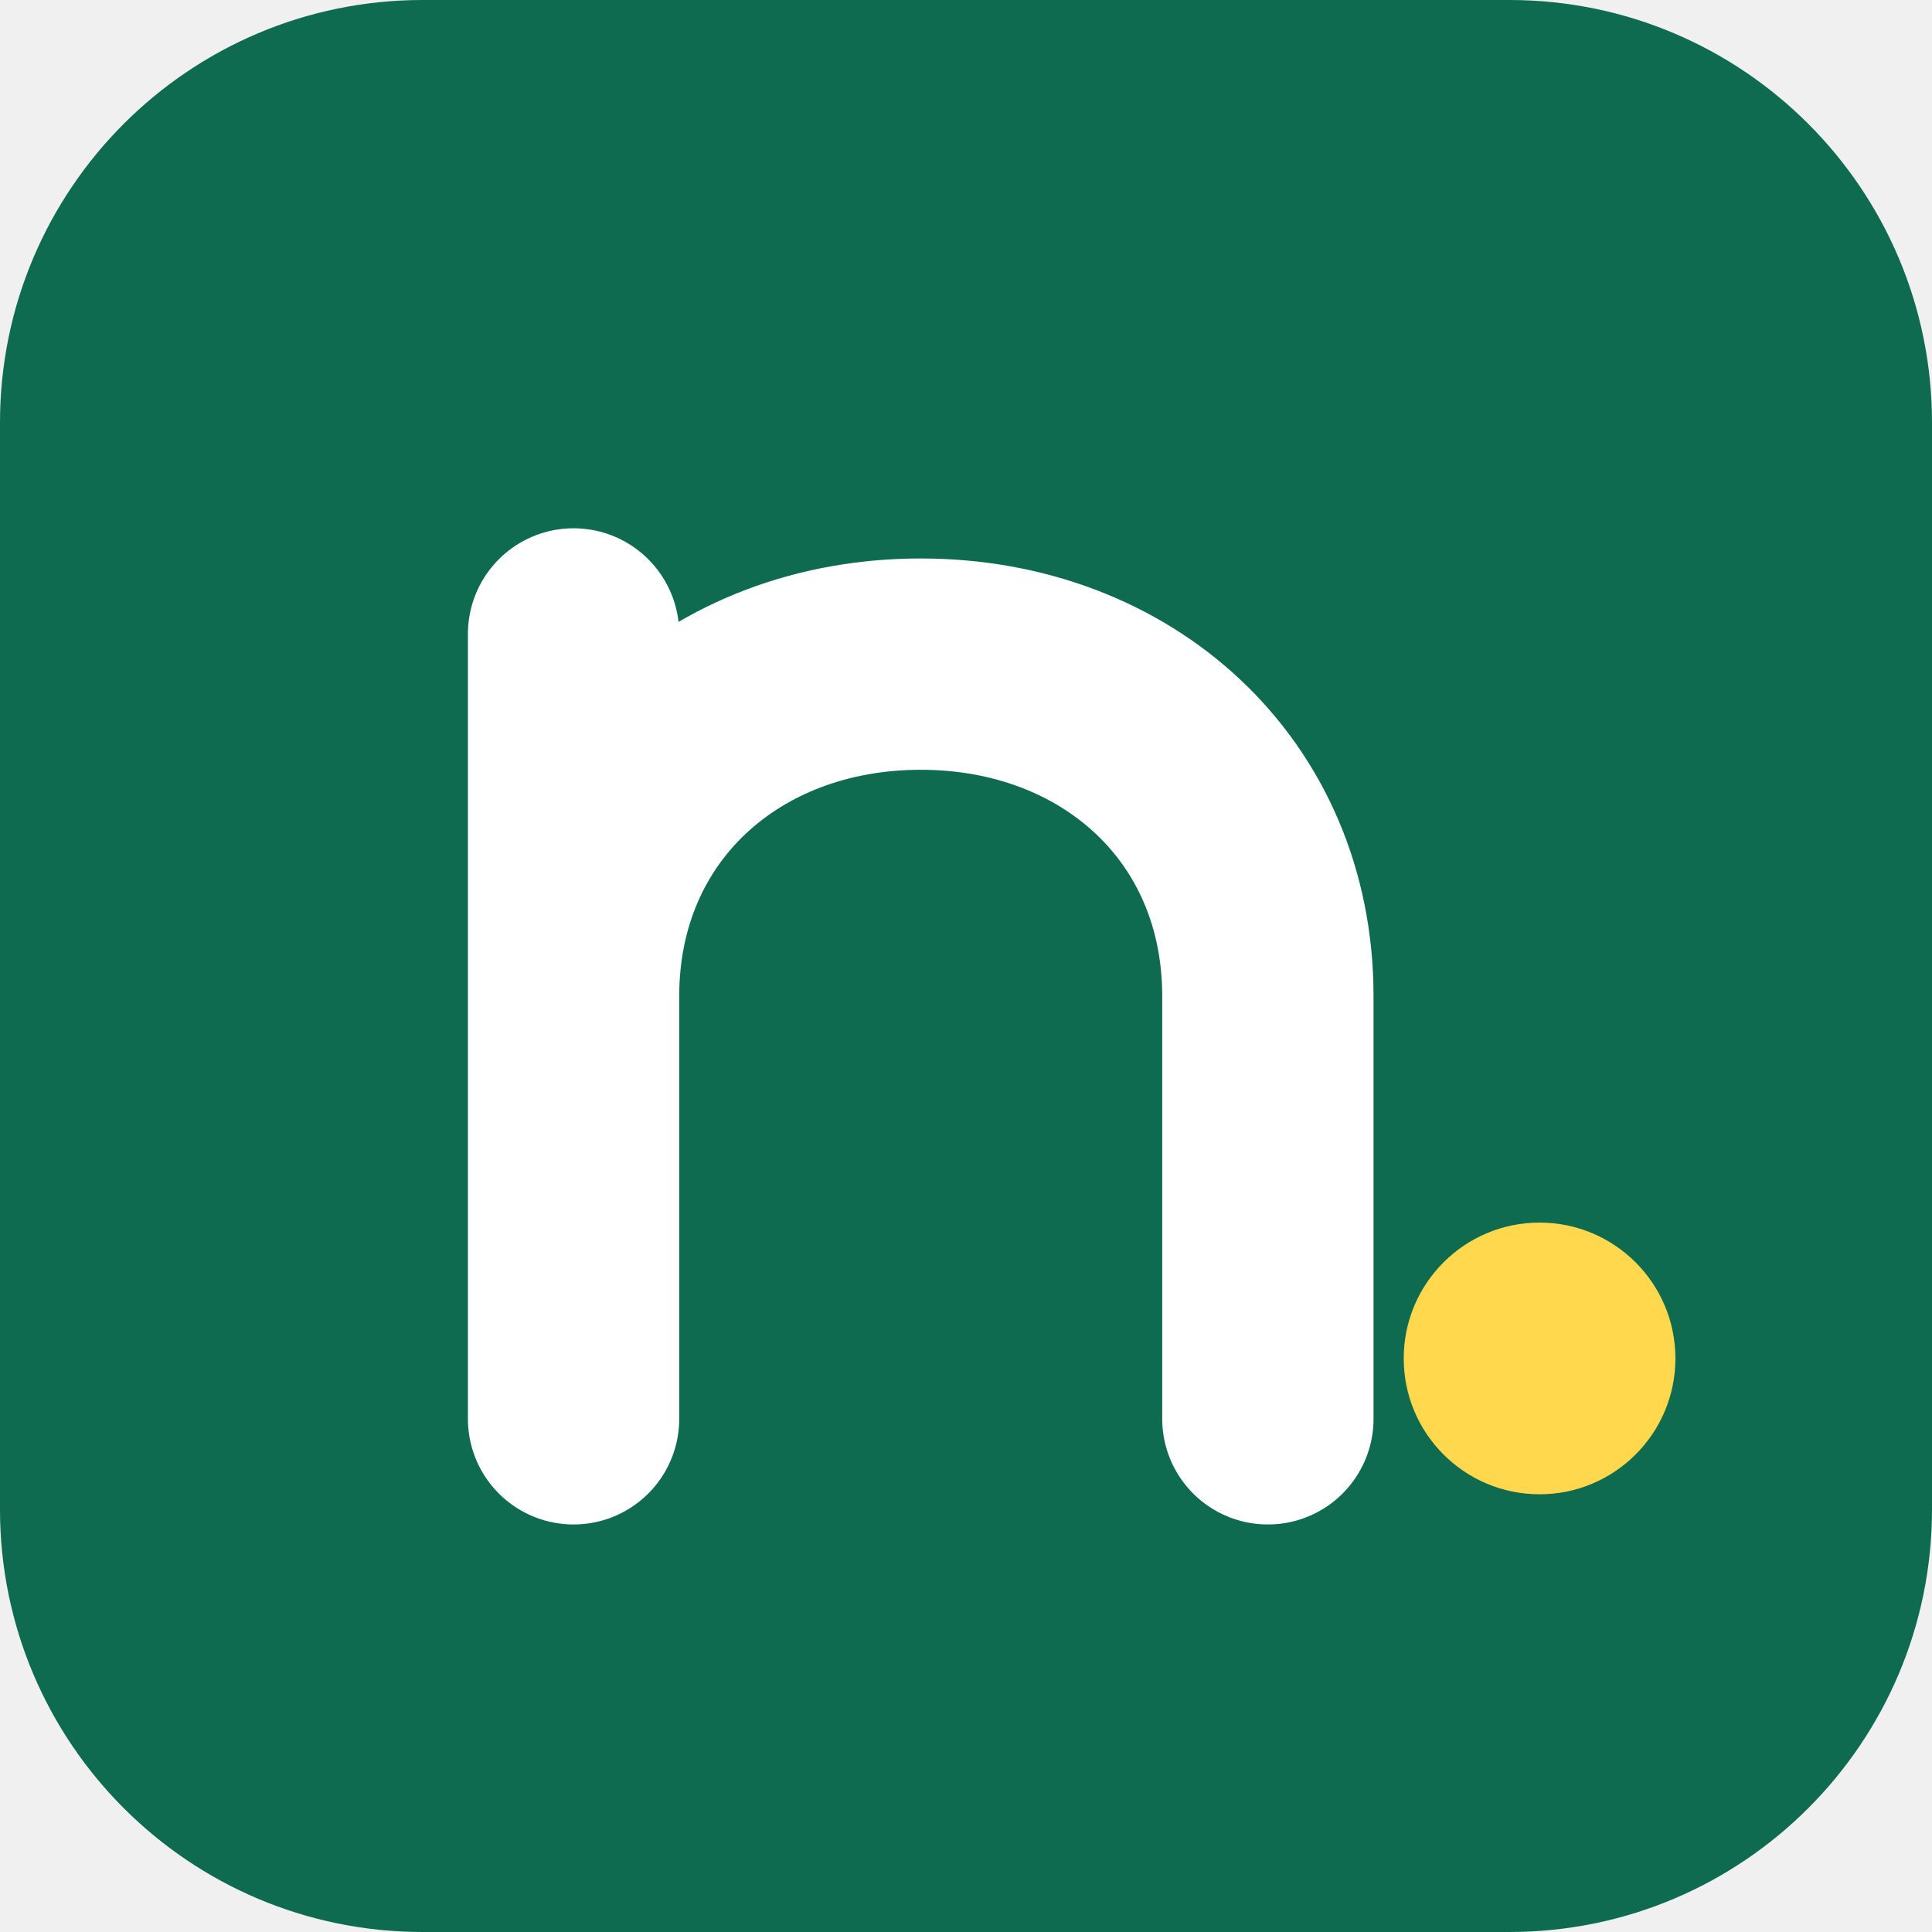
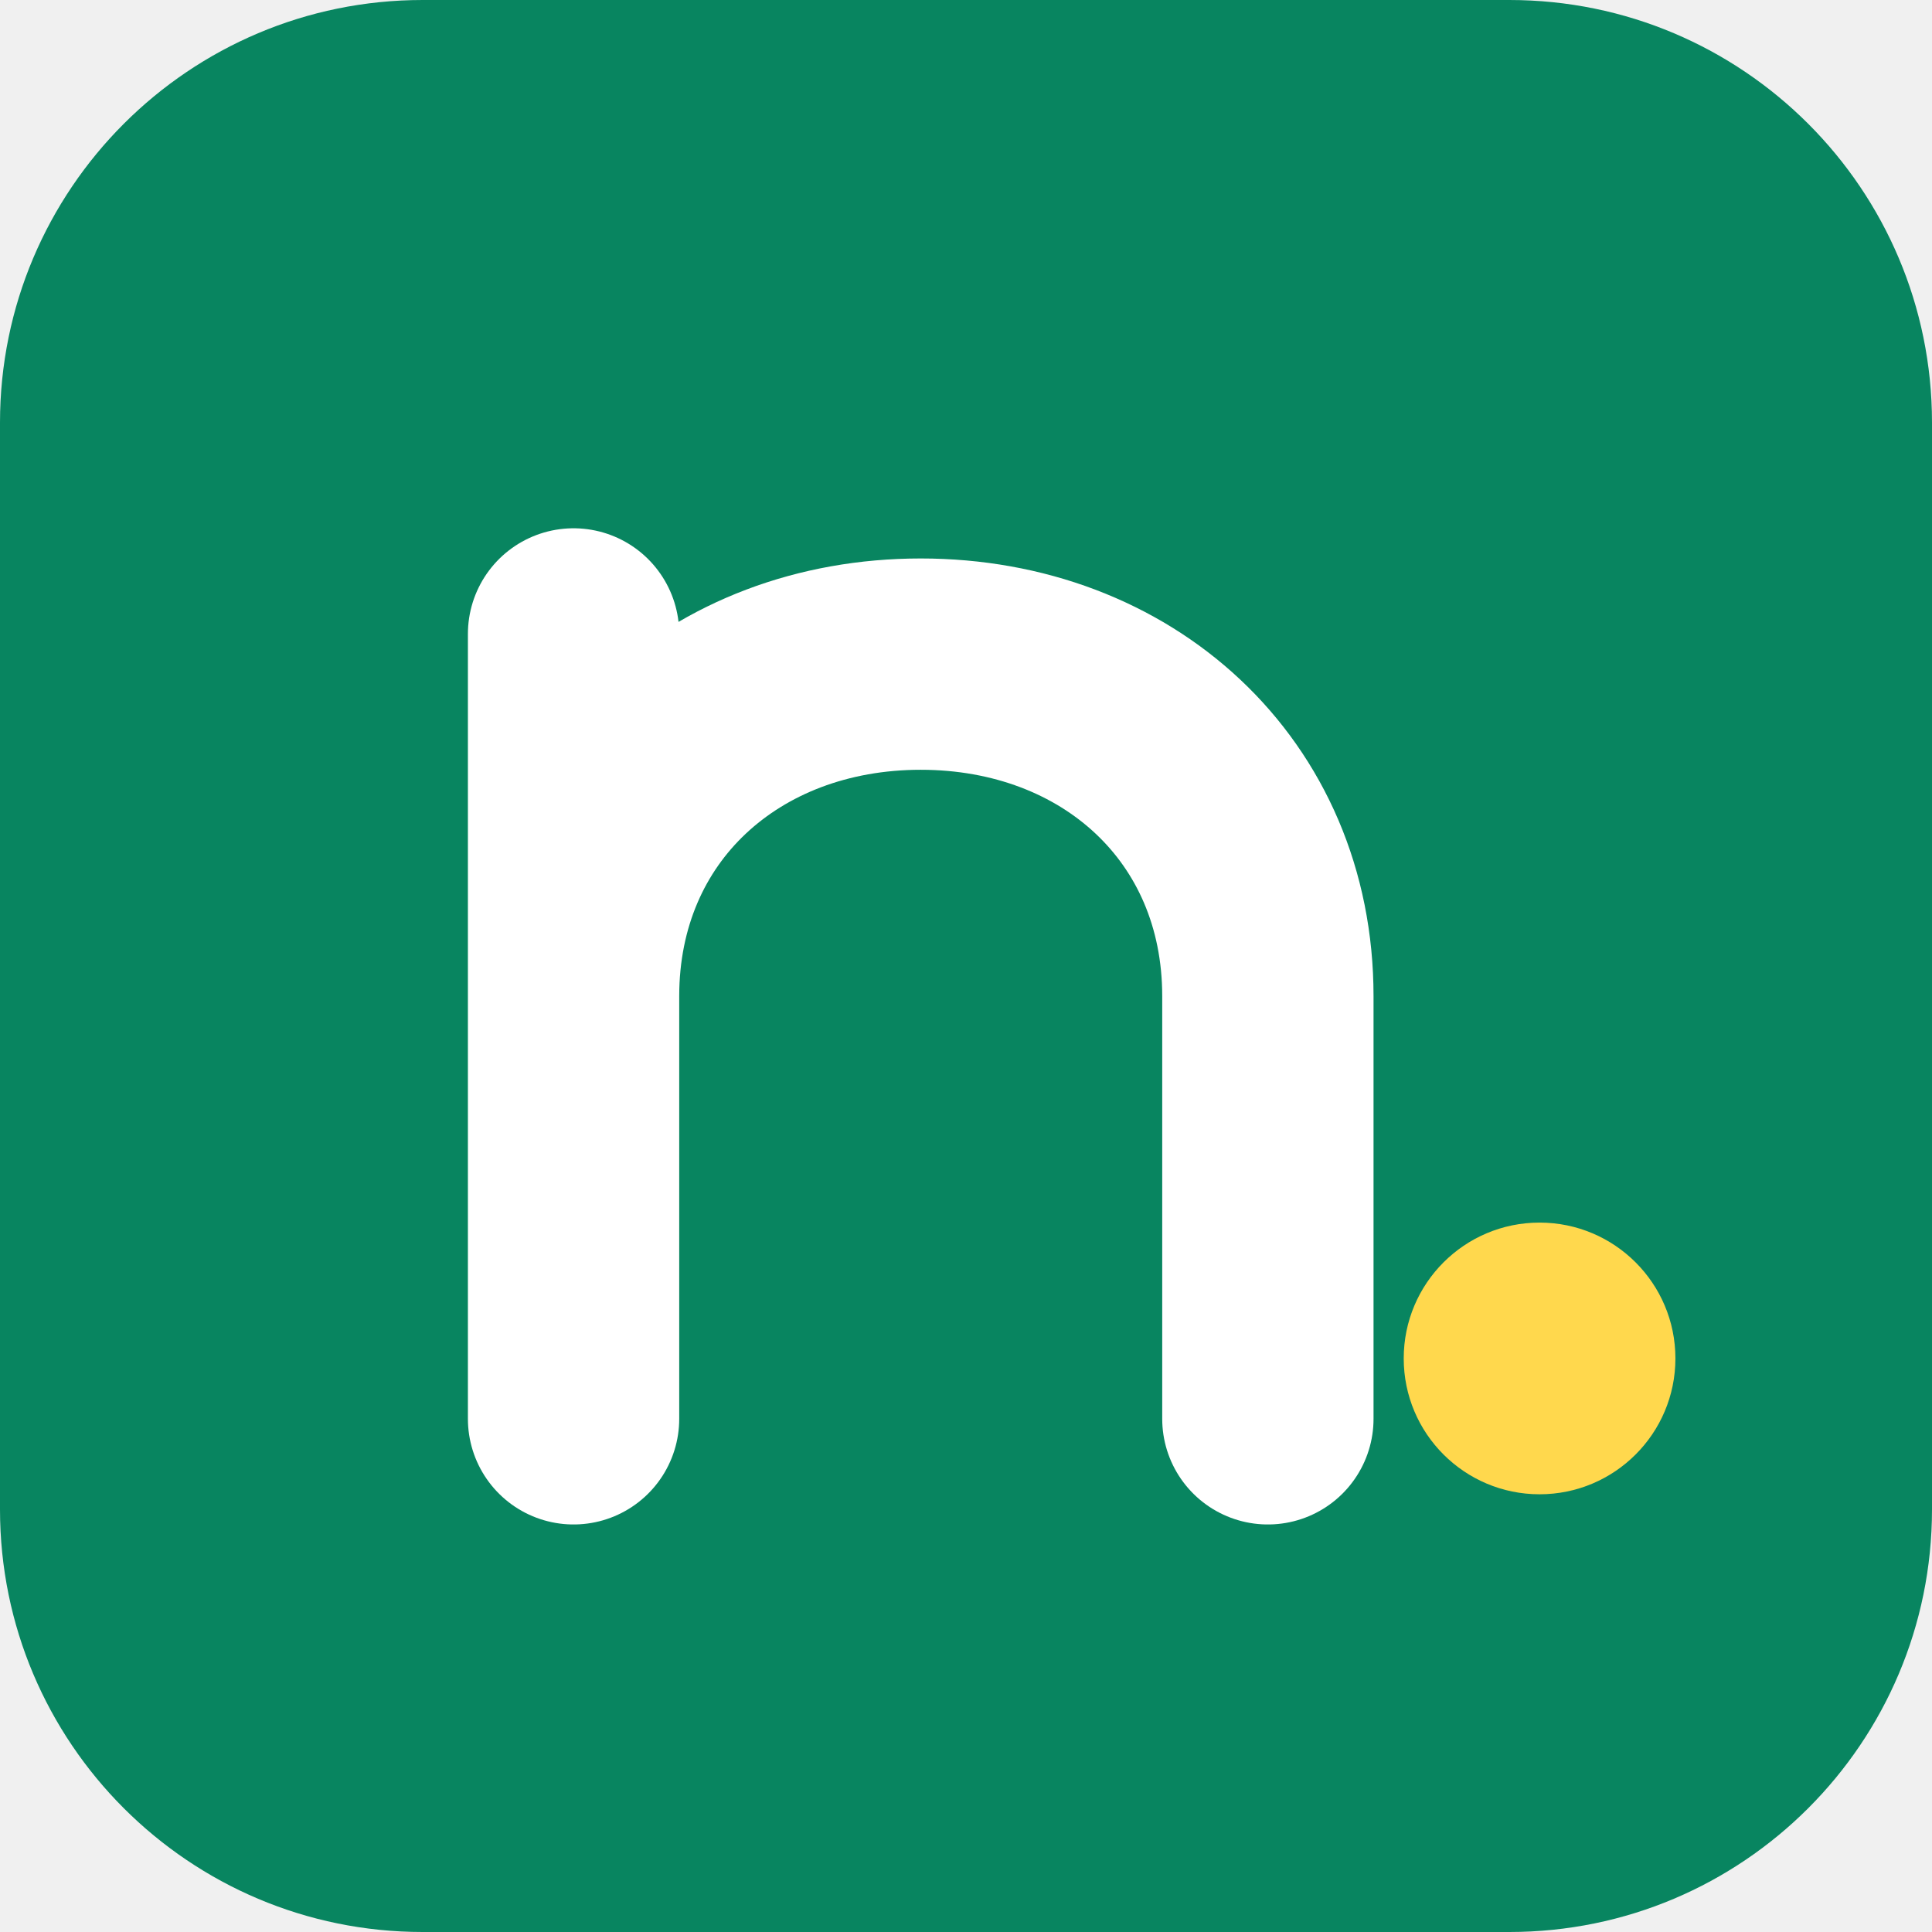
<svg xmlns="http://www.w3.org/2000/svg" viewBox="0 0 64 64">
-   <rect width="64" height="64" rx="14" fill="#0E6B4F" />
+   <rect width="64" height="64" rx="14" fill="#088560" />
  <path d="M19 47V21M19 33c0-6.5 5-11 11.5-11S42 26.500 42 33v14" fill="none" stroke="#fff" stroke-width="7" stroke-linecap="round" stroke-linejoin="round" />
  <circle cx="51" cy="45" r="4.500" fill="#FFD84D" />
</svg>
